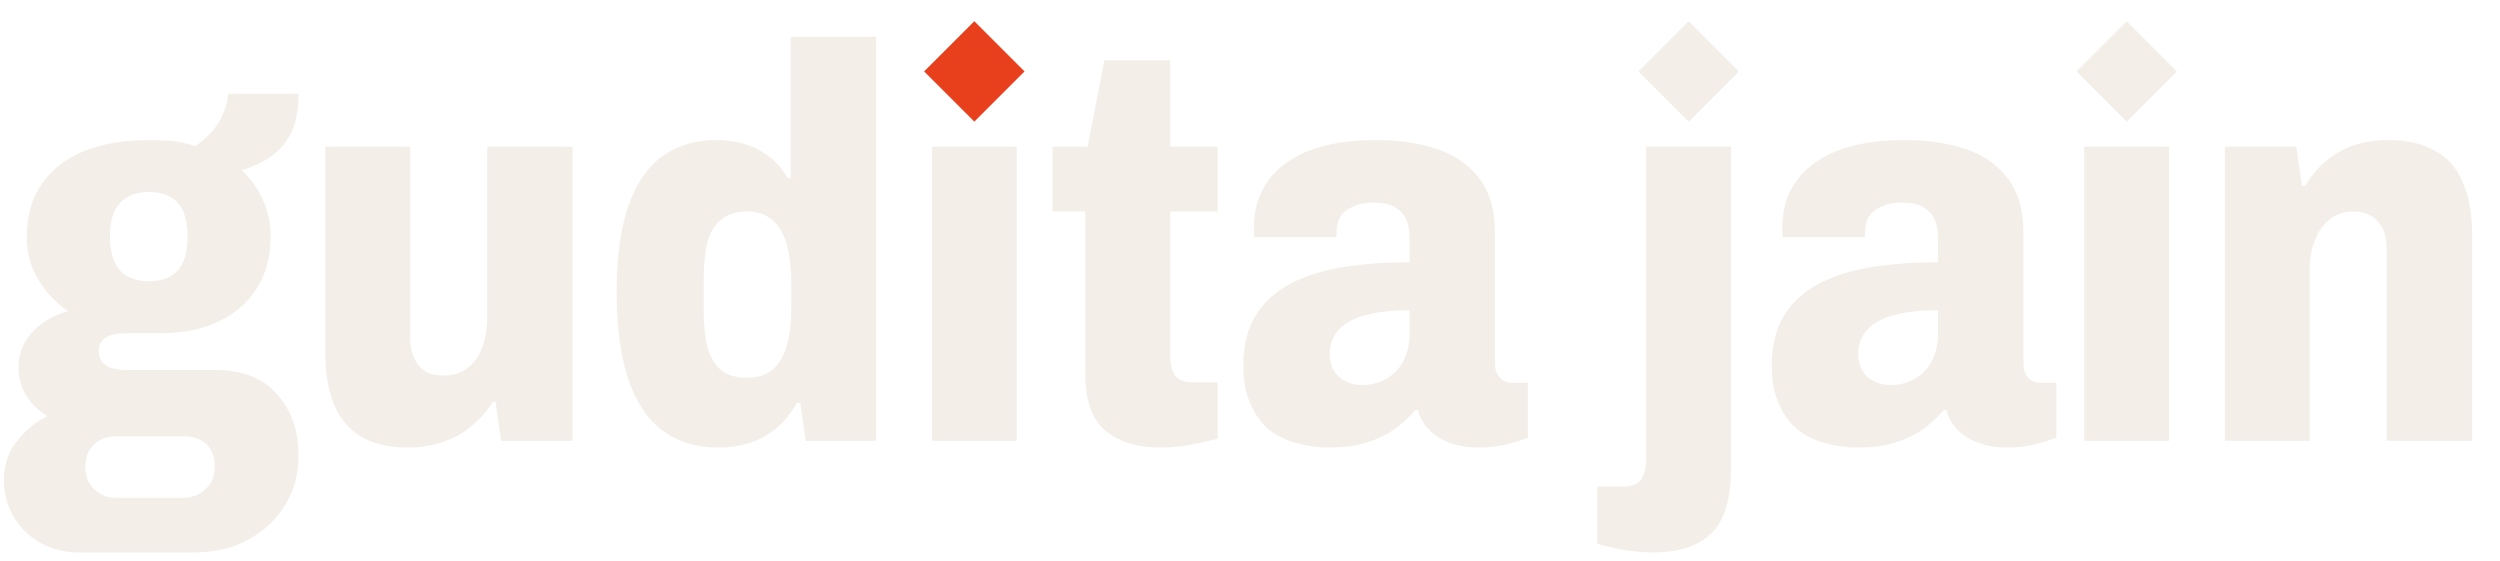
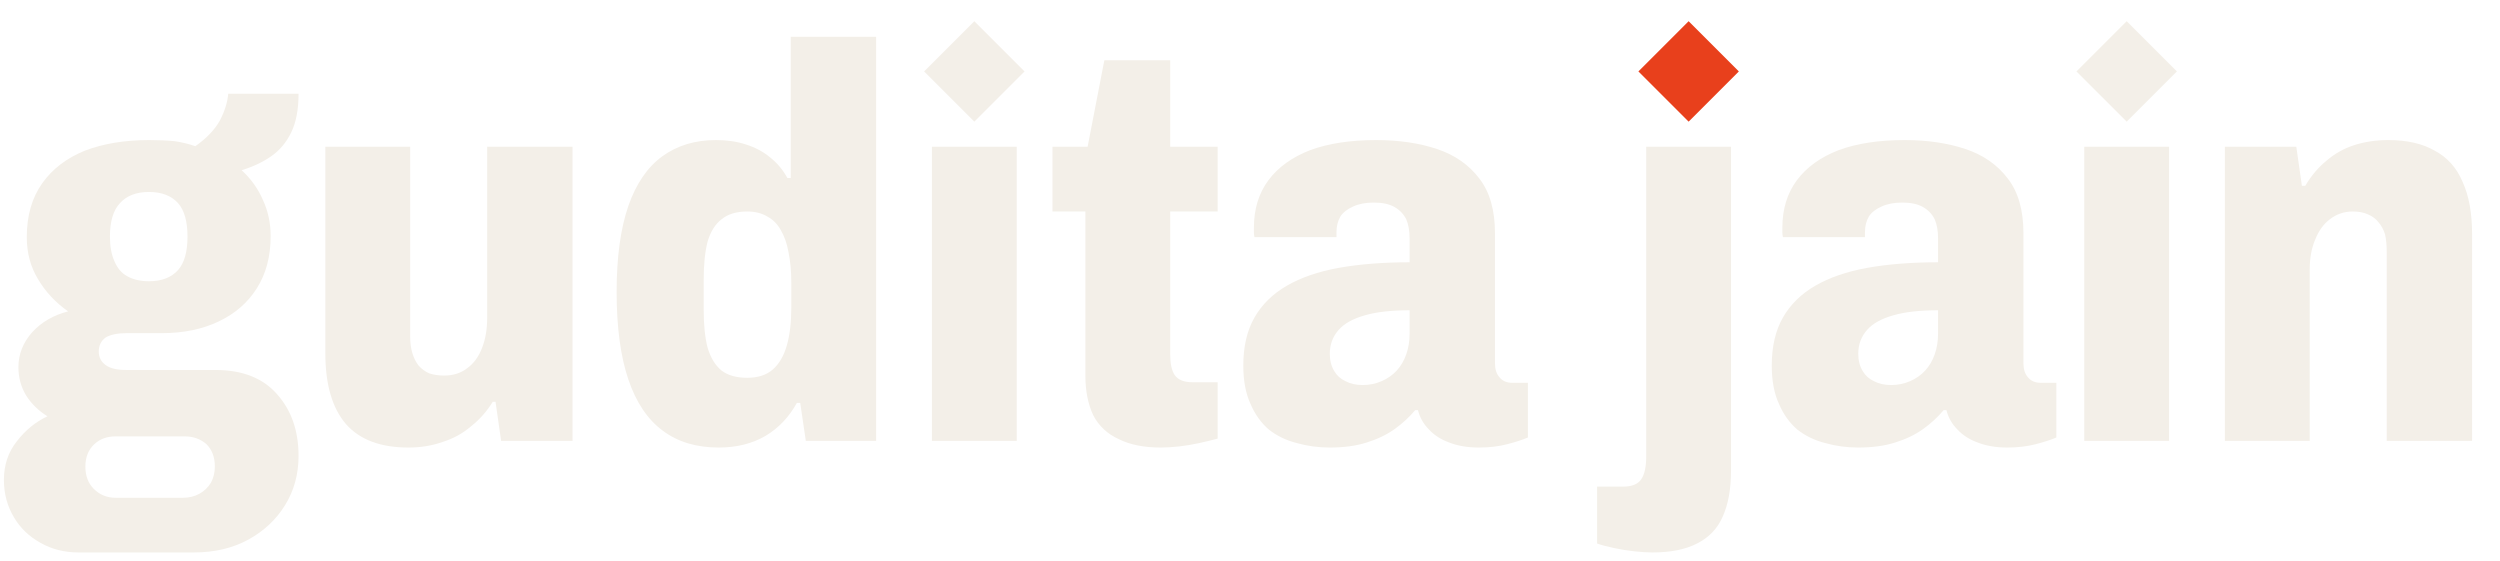
<svg xmlns="http://www.w3.org/2000/svg" viewBox="0 0 4480 1005" role="img" aria-label="Gudita Jain">
  <g transform="translate(0 790) scale(1 -1)" fill="#F3EFE8">
    <path transform="translate(0 0)" d="M141 -200Q103 -200 73 -183Q42 -166 25 -137Q7 -107 7 -70Q7 -30 30 -1Q53 29 85 44Q61 59 47 81Q33 104 33 132Q33 167 58 195Q83 222 122 232Q88 256 68 290Q48 323 48 365Q48 423 76 462Q103 500 152 520Q202 539 267 539Q292 539 313 537Q333 534 350 528Q380 549 394 574Q407 599 409 622H535Q535 580 522 553Q509 526 486 510Q463 494 433 485Q458 462 471 432Q485 402 485 367Q485 312 460 273Q436 235 392 214Q348 193 290 193H227Q202 193 189 185Q177 176 177 160Q177 145 189 136Q201 127 226 127H386Q459 127 497 83Q535 40 535 -27Q535 -76 511 -115Q487 -154 445 -177Q403 -200 347 -200ZM207 -102H328Q344 -102 357 -95Q370 -88 378 -75Q385 -62 385 -46Q385 -21 370 -6Q354 8 331 8H207Q184 8 169 -6Q153 -21 153 -46Q153 -71 168 -86Q184 -102 207 -102ZM267 286Q301 286 319 306Q336 325 336 366Q336 407 319 426Q301 446 267 446Q233 446 215 426Q197 407 197 366Q197 340 205 322Q213 303 228 295Q244 286 267 286Z" />
    <path transform="translate(533 0)" d="M199 -12Q124 -12 87 30Q50 73 50 157V527H202V188Q202 170 206 157Q210 144 217 135Q225 126 236 121Q248 117 263 117Q287 117 304 130Q322 143 331 167Q340 190 340 220V527H493V0H365L355 70H350Q334 44 311 26Q289 7 260 -2Q232 -12 199 -12Z" />
    <path transform="translate(1073 0)" d="M215 -12Q155 -12 115 18Q74 48 53 110Q32 172 32 267Q32 360 53 421Q74 481 114 510Q154 539 210 539Q240 539 264 531Q289 523 307 508Q326 493 338 471H344V724H497V0H371L361 68H355Q334 30 299 9Q263 -12 215 -12ZM266 113Q295 113 312 128Q329 143 337 171Q345 199 345 238V284Q345 314 340 338Q336 361 326 378Q317 394 302 402Q287 411 266 411Q237 411 220 397Q203 384 195 357Q188 330 188 288V235Q188 194 195 167Q203 140 220 126Q237 113 266 113Z" />
    <path transform="translate(1617 0)" d="M53 0V527H205V0Z" />
    <path transform="translate(1869 0)" d="M211 -12Q166 -12 136 3Q105 17 90 46Q76 76 76 117V411H17V527H80L110 682H228V527H313V411H228V155Q228 130 236 118Q245 105 268 105H313V4Q298 0 280 -4Q262 -8 244 -10Q226 -12 211 -12Z" />
    <path transform="translate(2200 0)" d="M183 -12Q152 -12 124 -4Q96 3 74 20Q53 38 41 66Q28 94 28 135Q28 186 48 221Q68 256 106 278Q144 300 199 310Q255 320 326 320V363Q326 383 320 397Q313 411 299 419Q285 427 262 427Q240 427 225 420Q209 413 202 402Q195 390 195 374V365H48Q47 370 47 373Q47 377 47 382Q47 432 73 467Q99 502 148 521Q197 539 266 539Q327 539 375 523Q423 507 451 470Q479 434 479 372V139Q479 123 487 114Q495 104 510 104H538V6Q524 0 501 -6Q478 -12 450 -12Q420 -12 397 -3Q375 5 361 20Q346 35 341 55H336Q320 36 299 21Q278 6 249 -3Q221 -12 183 -12ZM242 100Q260 100 276 107Q292 114 303 126Q314 138 320 155Q326 172 326 192V234Q277 234 246 225Q214 216 199 199Q183 181 183 156Q183 138 191 125Q198 113 211 107Q224 100 242 100Z" />
    <path transform="translate(2896 0)" d="M65 -200Q52 -200 33 -198Q14 -196 -4 -192Q-23 -188 -34 -184V-82H13Q36 -82 45 -69Q54 -56 54 -28V527H206V-53Q206 -103 191 -136Q177 -168 145 -184Q114 -200 65 -200Z" />
    <path transform="translate(3147 0)" d="M183 -12Q152 -12 124 -4Q96 3 74 20Q53 38 41 66Q28 94 28 135Q28 186 48 221Q68 256 106 278Q144 300 199 310Q255 320 326 320V363Q326 383 320 397Q313 411 299 419Q285 427 262 427Q240 427 225 420Q209 413 202 402Q195 390 195 374V365H48Q47 370 47 373Q47 377 47 382Q47 432 73 467Q99 502 148 521Q197 539 266 539Q327 539 375 523Q423 507 451 470Q479 434 479 372V139Q479 123 487 114Q495 104 510 104H538V6Q524 0 501 -6Q478 -12 450 -12Q420 -12 397 -3Q375 5 361 20Q346 35 341 55H336Q320 36 299 21Q278 6 249 -3Q221 -12 183 -12ZM242 100Q260 100 276 107Q292 114 303 126Q314 138 320 155Q326 172 326 192V234Q277 234 246 225Q214 216 199 199Q183 181 183 156Q183 138 191 125Q198 113 211 107Q224 100 242 100Z" />
    <path transform="translate(3682 0)" d="M53 0V527H205V0Z" />
    <path transform="translate(3934 0)" d="M53 0V527H181L191 457H197Q213 484 235 502Q257 521 285 530Q313 539 346 539Q396 539 429 520Q463 502 479 464Q496 427 496 370V0H343V339Q343 357 340 370Q336 383 328 392Q321 401 309 406Q298 411 282 411Q259 411 241 397Q224 384 215 361Q205 338 205 307V0Z" />
-     <path fill="#E8401C" d="M1746 752L1836 662L1746 572L1656 662Z" />
-     <path fill="#F3EFE8" d="M3026 752L3116 662L3026 572L2936 662Z" />
+     <path fill="#F3EFE8" d="M1746 752L1836 662L1746 572L1656 662Z" />
+     <path fill="#E8401C" d="M3026 752L3116 662L3026 572L2936 662Z" />
    <path fill="#F3EFE8" d="M3811 752L3901 662L3811 572L3721 662Z" />
  </g>
</svg>
